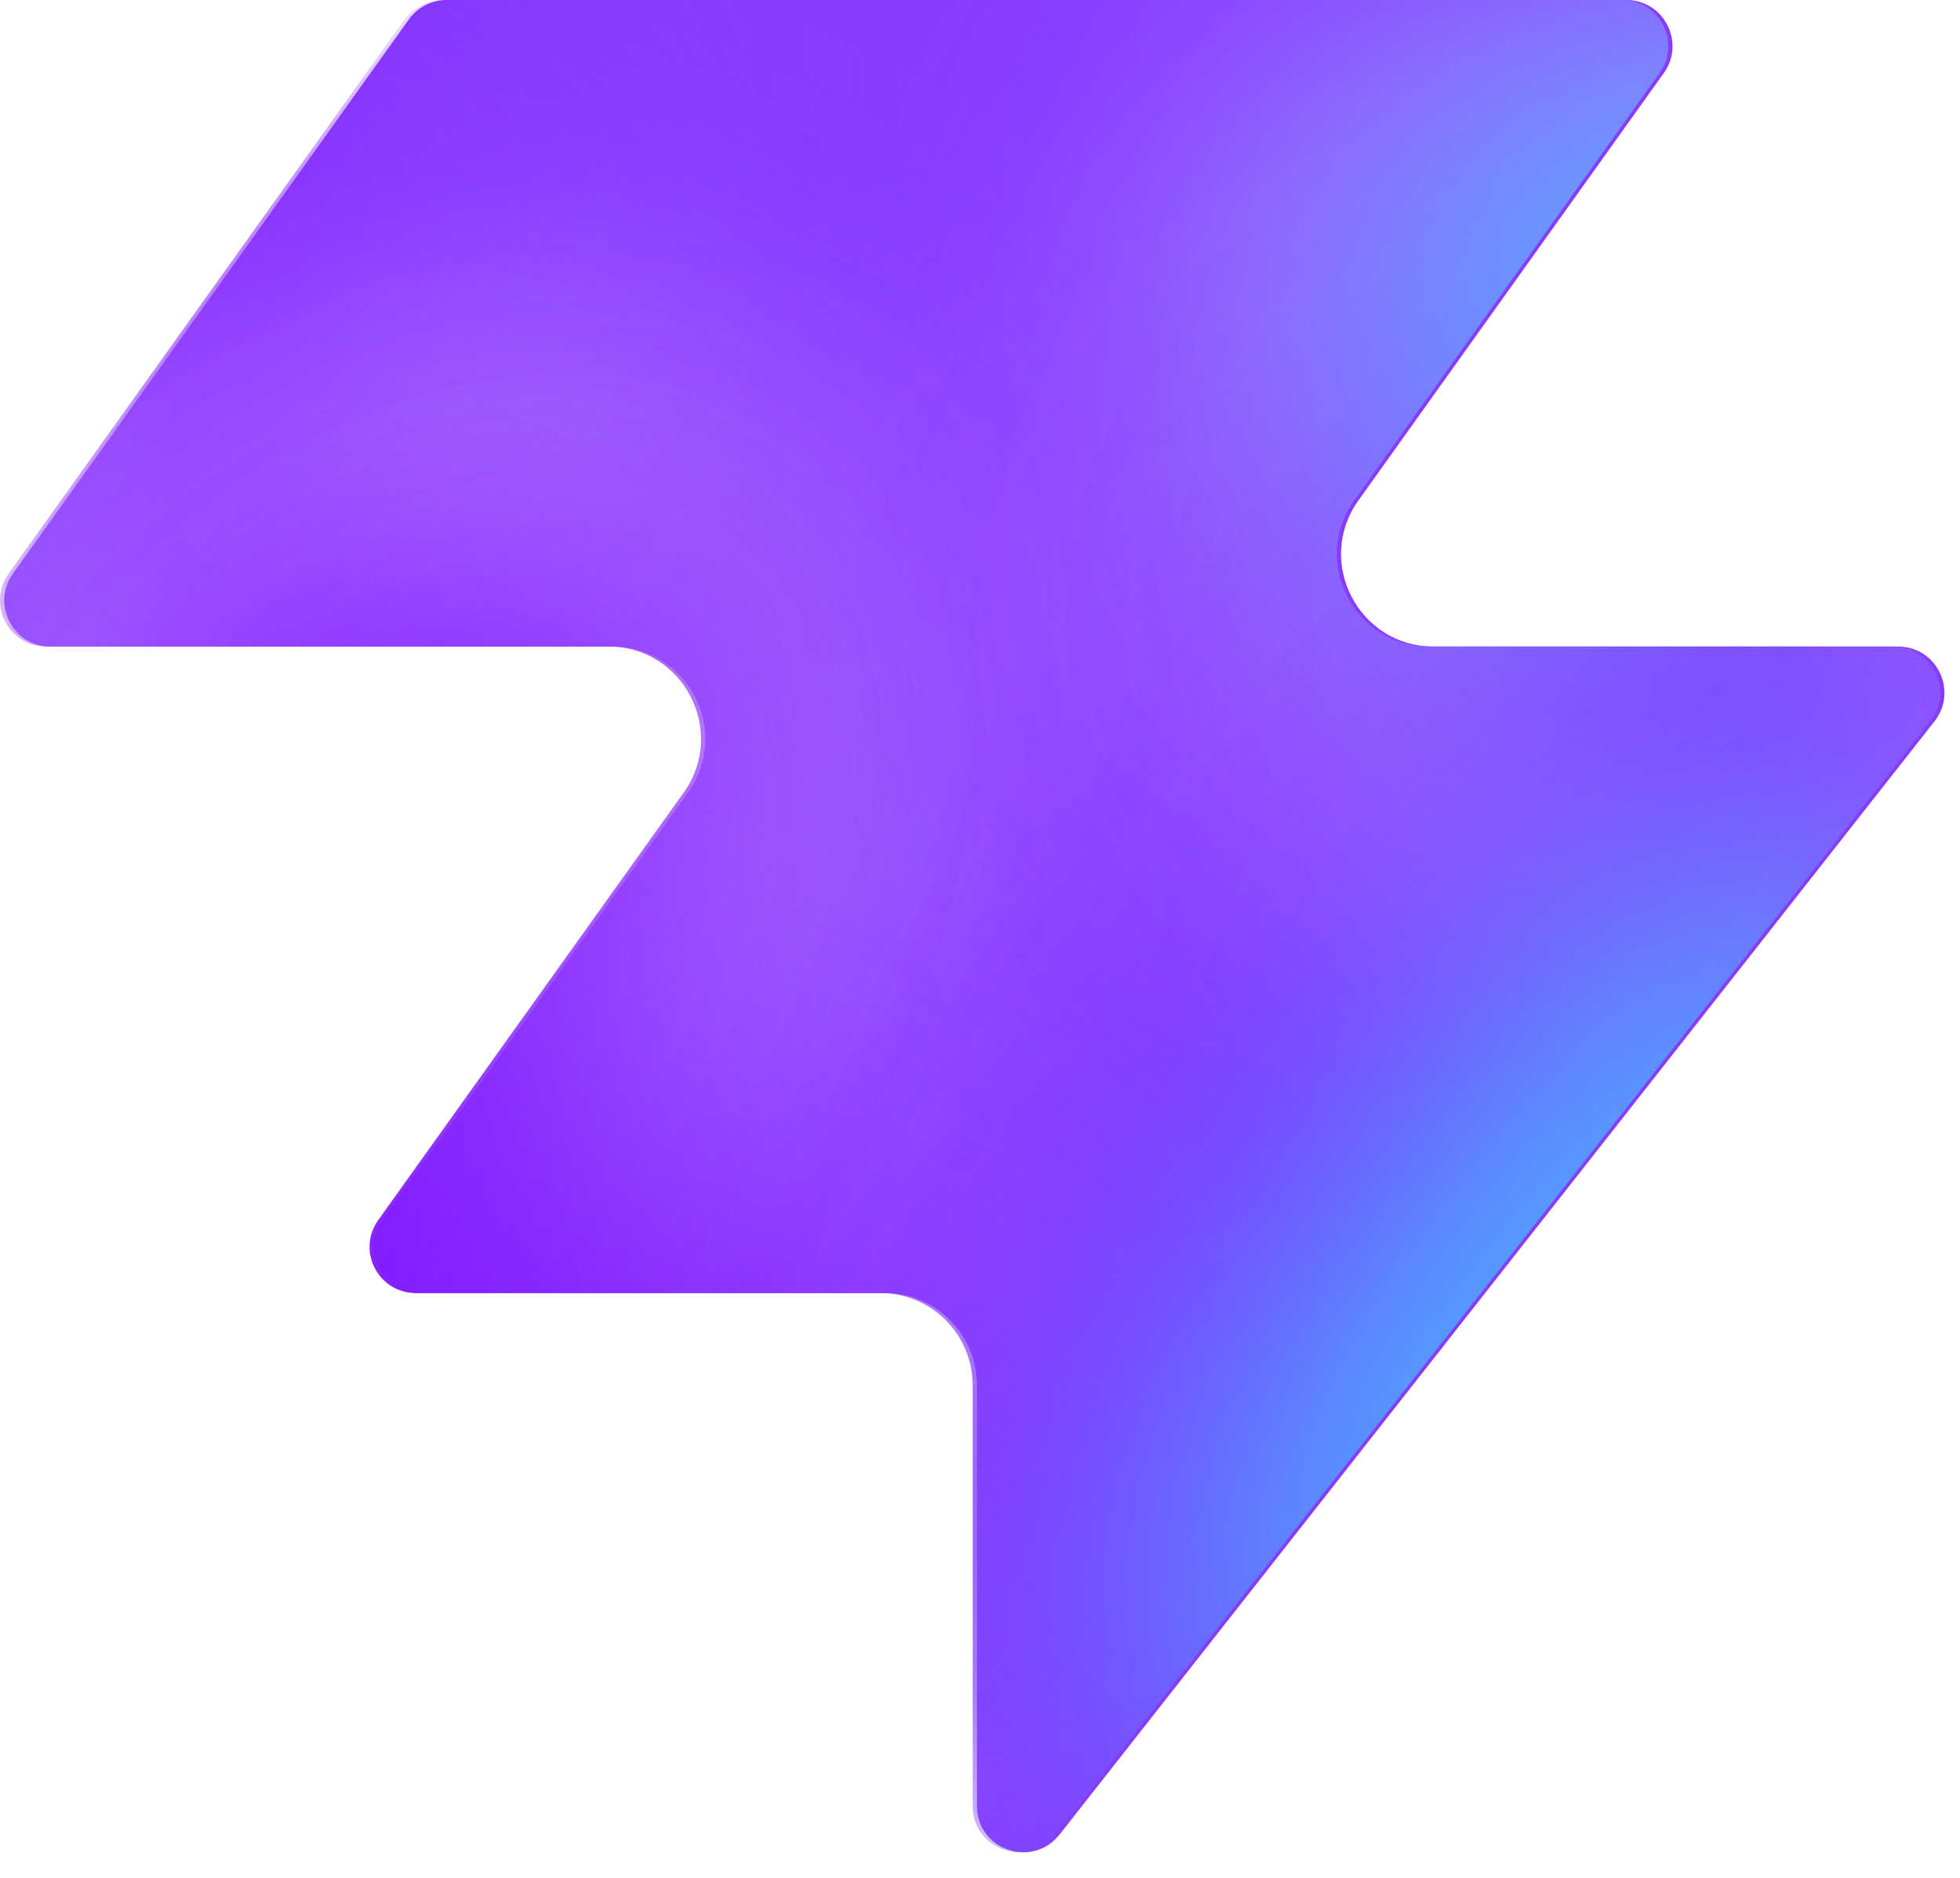
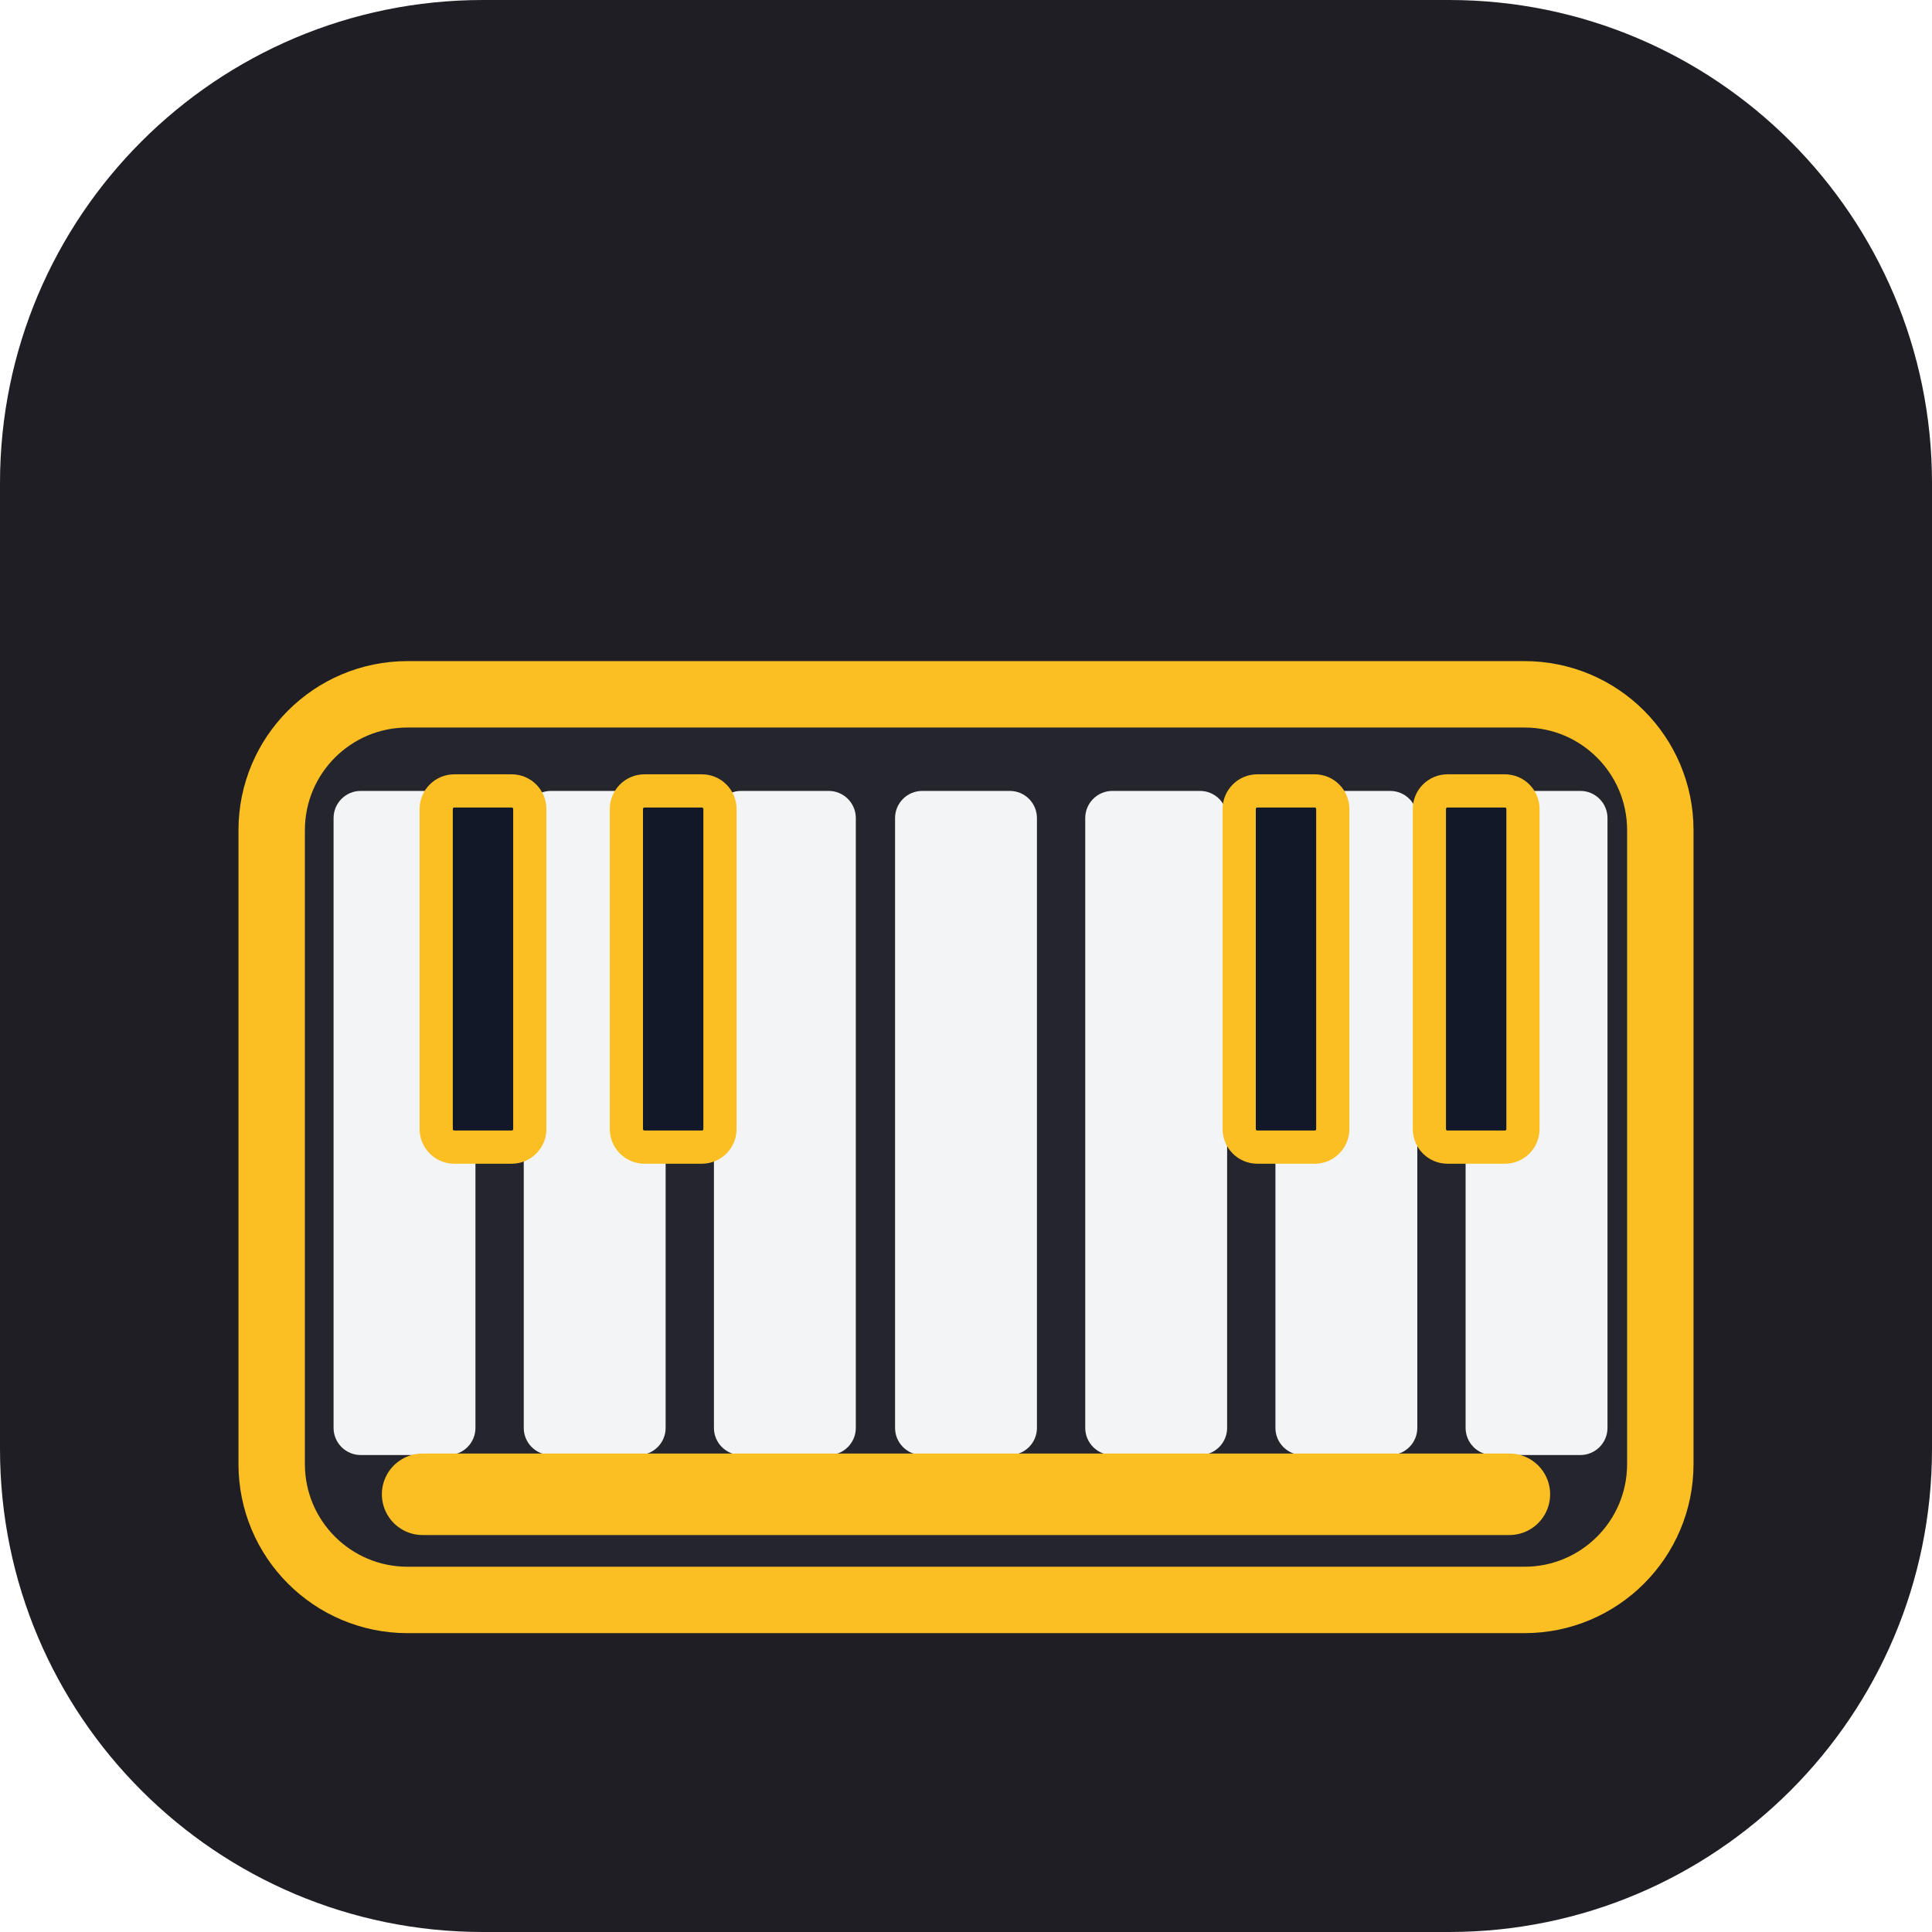
- <svg xmlns="http://www.w3.org/2000/svg" width="48" height="46" fill="none" viewBox="0 0 48 46">
-   <path fill="#863bff" d="M25.946 44.938c-.664.845-2.021.375-2.021-.698V33.937a2.26 2.26 0 0 0-2.262-2.262H10.287c-.92 0-1.456-1.04-.92-1.788l7.48-10.471c1.07-1.497 0-3.578-1.842-3.578H1.237c-.92 0-1.456-1.04-.92-1.788L10.013.474c.214-.297.556-.474.92-.474h28.894c.92 0 1.456 1.04.92 1.788l-7.48 10.471c-1.07 1.498 0 3.579 1.842 3.579h11.377c.943 0 1.473 1.088.89 1.83L25.947 44.94z" style="fill:#863bff;fill:color(display-p3 .525 .23 1);fill-opacity:1" />
-   <mask id="a" width="48" height="46" x="0" y="0" maskUnits="userSpaceOnUse" style="mask-type:alpha">
-     <path fill="#000" d="M25.842 44.938c-.664.844-2.021.375-2.021-.698V33.937a2.26 2.26 0 0 0-2.262-2.262H10.183c-.92 0-1.456-1.04-.92-1.788l7.48-10.471c1.07-1.498 0-3.579-1.842-3.579H1.133c-.92 0-1.456-1.04-.92-1.787L9.91.473c.214-.297.556-.474.92-.474h28.894c.92 0 1.456 1.04.92 1.788l-7.48 10.471c-1.07 1.498 0 3.578 1.842 3.578h11.377c.943 0 1.473 1.088.89 1.832L25.843 44.94z" style="fill:#000;fill-opacity:1" />
-   </mask>
-   <g mask="url(#a)">
-     <g filter="url(#b)">
-       <ellipse cx="5.508" cy="14.704" fill="#ede6ff" rx="5.508" ry="14.704" style="fill:#ede6ff;fill:color(display-p3 .927 .903 1);fill-opacity:1" transform="matrix(.00324 1 1 -.00324 -4.47 31.516)" />
-     </g>
-     <g filter="url(#c)">
-       <ellipse cx="10.399" cy="29.851" fill="#ede6ff" rx="10.399" ry="29.851" style="fill:#ede6ff;fill:color(display-p3 .927 .903 1);fill-opacity:1" transform="matrix(.00324 1 1 -.00324 -39.328 7.883)" />
-     </g>
-     <g filter="url(#d)">
-       <ellipse cx="5.508" cy="30.487" fill="#7e14ff" rx="5.508" ry="30.487" style="fill:#7e14ff;fill:color(display-p3 .492 .077 1);fill-opacity:1" transform="rotate(89.814 -25.913 -14.639)scale(1 -1)" />
-     </g>
-     <g filter="url(#e)">
-       <ellipse cx="5.508" cy="30.599" fill="#7e14ff" rx="5.508" ry="30.599" style="fill:#7e14ff;fill:color(display-p3 .492 .077 1);fill-opacity:1" transform="rotate(89.814 -32.644 -3.334)scale(1 -1)" />
-     </g>
-     <g filter="url(#f)">
-       <ellipse cx="5.508" cy="30.599" fill="#7e14ff" rx="5.508" ry="30.599" style="fill:#7e14ff;fill:color(display-p3 .492 .077 1);fill-opacity:1" transform="matrix(.00324 1 1 -.00324 -34.34 30.47)" />
-     </g>
-     <g filter="url(#g)">
-       <ellipse cx="14.072" cy="22.078" fill="#ede6ff" rx="14.072" ry="22.078" style="fill:#ede6ff;fill:color(display-p3 .927 .903 1);fill-opacity:1" transform="rotate(93.35 24.506 48.493)scale(-1 1)" />
-     </g>
-     <g filter="url(#h)">
-       <ellipse cx="3.47" cy="21.501" fill="#7e14ff" rx="3.47" ry="21.501" style="fill:#7e14ff;fill:color(display-p3 .492 .077 1);fill-opacity:1" transform="rotate(89.009 28.708 47.59)scale(-1 1)" />
-     </g>
-     <g filter="url(#i)">
-       <ellipse cx="3.47" cy="21.501" fill="#7e14ff" rx="3.47" ry="21.501" style="fill:#7e14ff;fill:color(display-p3 .492 .077 1);fill-opacity:1" transform="rotate(89.009 28.708 47.59)scale(-1 1)" />
-     </g>
-     <g filter="url(#j)">
-       <ellipse cx=".387" cy="8.972" fill="#7e14ff" rx="4.407" ry="29.108" style="fill:#7e14ff;fill:color(display-p3 .492 .077 1);fill-opacity:1" transform="rotate(39.51 .387 8.972)" />
-     </g>
-     <g filter="url(#k)">
-       <ellipse cx="47.523" cy="-6.092" fill="#7e14ff" rx="4.407" ry="29.108" style="fill:#7e14ff;fill:color(display-p3 .492 .077 1);fill-opacity:1" transform="rotate(37.892 47.523 -6.092)" />
-     </g>
-     <g filter="url(#l)">
-       <ellipse cx="41.412" cy="6.333" fill="#47bfff" rx="5.971" ry="9.665" style="fill:#47bfff;fill:color(display-p3 .28 .748 1);fill-opacity:1" transform="rotate(37.892 41.412 6.333)" />
-     </g>
-     <g filter="url(#m)">
-       <ellipse cx="-1.879" cy="38.332" fill="#7e14ff" rx="4.407" ry="29.108" style="fill:#7e14ff;fill:color(display-p3 .492 .077 1);fill-opacity:1" transform="rotate(37.892 -1.88 38.332)" />
-     </g>
-     <g filter="url(#n)">
-       <ellipse cx="-1.879" cy="38.332" fill="#7e14ff" rx="4.407" ry="29.108" style="fill:#7e14ff;fill:color(display-p3 .492 .077 1);fill-opacity:1" transform="rotate(37.892 -1.88 38.332)" />
-     </g>
-     <g filter="url(#o)">
-       <ellipse cx="35.651" cy="29.907" fill="#7e14ff" rx="4.407" ry="29.108" style="fill:#7e14ff;fill:color(display-p3 .492 .077 1);fill-opacity:1" transform="rotate(37.892 35.651 29.907)" />
-     </g>
-     <g filter="url(#p)">
-       <ellipse cx="38.418" cy="32.4" fill="#47bfff" rx="5.971" ry="15.297" style="fill:#47bfff;fill:color(display-p3 .28 .748 1);fill-opacity:1" transform="rotate(37.892 38.418 32.4)" />
-     </g>
+ <svg xmlns="http://www.w3.org/2000/svg" viewBox="0 0 32 32" role="img" aria-label="PianoApp">
+   <rect width="32" height="32" rx="8" fill="#1e1e24" />
+   <rect x="4.5" y="11.5" width="23" height="15" rx="2.25" fill="#25252d" stroke="#fbbf24" stroke-width="1.1" />
+   <g fill="#f3f4f6">
+     <rect x="5.525" y="13.1" width="2.35" height="11" rx="0.45" />
+     <rect x="8.675" y="13.1" width="2.35" height="11" rx="0.45" />
+     <rect x="11.825" y="13.1" width="2.35" height="11" rx="0.45" />
+     <rect x="14.825" y="13.1" width="2.35" height="11" rx="0.45" />
+     <rect x="17.975" y="13.1" width="2.35" height="11" rx="0.45" />
+     <rect x="21.125" y="13.1" width="2.35" height="11" rx="0.45" />
+     <rect x="24.275" y="13.1" width="2.35" height="11" rx="0.45" />
  </g>
-   <defs>
-     <filter id="b" width="60.045" height="41.654" x="-19.77" y="16.149" color-interpolation-filters="sRGB" filterUnits="userSpaceOnUse">
-       <feFlood flood-opacity="0" result="BackgroundImageFix" />
-       <feBlend in="SourceGraphic" in2="BackgroundImageFix" result="shape" />
-       <feGaussianBlur result="effect1_foregroundBlur_2002_17158" stdDeviation="7.659" />
-     </filter>
-     <filter id="c" width="90.34" height="51.437" x="-54.613" y="-7.533" color-interpolation-filters="sRGB" filterUnits="userSpaceOnUse">
-       <feFlood flood-opacity="0" result="BackgroundImageFix" />
-       <feBlend in="SourceGraphic" in2="BackgroundImageFix" result="shape" />
-       <feGaussianBlur result="effect1_foregroundBlur_2002_17158" stdDeviation="7.659" />
-     </filter>
-     <filter id="d" width="79.355" height="29.4" x="-49.64" y="2.03" color-interpolation-filters="sRGB" filterUnits="userSpaceOnUse">
-       <feFlood flood-opacity="0" result="BackgroundImageFix" />
-       <feBlend in="SourceGraphic" in2="BackgroundImageFix" result="shape" />
-       <feGaussianBlur result="effect1_foregroundBlur_2002_17158" stdDeviation="4.596" />
-     </filter>
-     <filter id="e" width="79.579" height="29.4" x="-45.045" y="20.029" color-interpolation-filters="sRGB" filterUnits="userSpaceOnUse">
-       <feFlood flood-opacity="0" result="BackgroundImageFix" />
-       <feBlend in="SourceGraphic" in2="BackgroundImageFix" result="shape" />
-       <feGaussianBlur result="effect1_foregroundBlur_2002_17158" stdDeviation="4.596" />
-     </filter>
-     <filter id="f" width="79.579" height="29.4" x="-43.513" y="21.178" color-interpolation-filters="sRGB" filterUnits="userSpaceOnUse">
-       <feFlood flood-opacity="0" result="BackgroundImageFix" />
-       <feBlend in="SourceGraphic" in2="BackgroundImageFix" result="shape" />
-       <feGaussianBlur result="effect1_foregroundBlur_2002_17158" stdDeviation="4.596" />
-     </filter>
-     <filter id="g" width="74.749" height="58.852" x="15.756" y="-17.901" color-interpolation-filters="sRGB" filterUnits="userSpaceOnUse">
-       <feFlood flood-opacity="0" result="BackgroundImageFix" />
-       <feBlend in="SourceGraphic" in2="BackgroundImageFix" result="shape" />
-       <feGaussianBlur result="effect1_foregroundBlur_2002_17158" stdDeviation="7.659" />
-     </filter>
-     <filter id="h" width="61.377" height="25.362" x="23.548" y="2.284" color-interpolation-filters="sRGB" filterUnits="userSpaceOnUse">
-       <feFlood flood-opacity="0" result="BackgroundImageFix" />
-       <feBlend in="SourceGraphic" in2="BackgroundImageFix" result="shape" />
-       <feGaussianBlur result="effect1_foregroundBlur_2002_17158" stdDeviation="4.596" />
-     </filter>
-     <filter id="i" width="61.377" height="25.362" x="23.548" y="2.284" color-interpolation-filters="sRGB" filterUnits="userSpaceOnUse">
-       <feFlood flood-opacity="0" result="BackgroundImageFix" />
-       <feBlend in="SourceGraphic" in2="BackgroundImageFix" result="shape" />
-       <feGaussianBlur result="effect1_foregroundBlur_2002_17158" stdDeviation="4.596" />
-     </filter>
-     <filter id="j" width="56.045" height="63.649" x="-27.636" y="-22.853" color-interpolation-filters="sRGB" filterUnits="userSpaceOnUse">
-       <feFlood flood-opacity="0" result="BackgroundImageFix" />
-       <feBlend in="SourceGraphic" in2="BackgroundImageFix" result="shape" />
-       <feGaussianBlur result="effect1_foregroundBlur_2002_17158" stdDeviation="4.596" />
-     </filter>
-     <filter id="k" width="54.814" height="64.646" x="20.116" y="-38.415" color-interpolation-filters="sRGB" filterUnits="userSpaceOnUse">
-       <feFlood flood-opacity="0" result="BackgroundImageFix" />
-       <feBlend in="SourceGraphic" in2="BackgroundImageFix" result="shape" />
-       <feGaussianBlur result="effect1_foregroundBlur_2002_17158" stdDeviation="4.596" />
-     </filter>
-     <filter id="l" width="33.541" height="35.313" x="24.641" y="-11.323" color-interpolation-filters="sRGB" filterUnits="userSpaceOnUse">
-       <feFlood flood-opacity="0" result="BackgroundImageFix" />
-       <feBlend in="SourceGraphic" in2="BackgroundImageFix" result="shape" />
-       <feGaussianBlur result="effect1_foregroundBlur_2002_17158" stdDeviation="4.596" />
-     </filter>
-     <filter id="m" width="54.814" height="64.646" x="-29.286" y="6.009" color-interpolation-filters="sRGB" filterUnits="userSpaceOnUse">
-       <feFlood flood-opacity="0" result="BackgroundImageFix" />
-       <feBlend in="SourceGraphic" in2="BackgroundImageFix" result="shape" />
-       <feGaussianBlur result="effect1_foregroundBlur_2002_17158" stdDeviation="4.596" />
-     </filter>
-     <filter id="n" width="54.814" height="64.646" x="-29.286" y="6.009" color-interpolation-filters="sRGB" filterUnits="userSpaceOnUse">
-       <feFlood flood-opacity="0" result="BackgroundImageFix" />
-       <feBlend in="SourceGraphic" in2="BackgroundImageFix" result="shape" />
-       <feGaussianBlur result="effect1_foregroundBlur_2002_17158" stdDeviation="4.596" />
-     </filter>
-     <filter id="o" width="54.814" height="64.646" x="8.244" y="-2.416" color-interpolation-filters="sRGB" filterUnits="userSpaceOnUse">
-       <feFlood flood-opacity="0" result="BackgroundImageFix" />
-       <feBlend in="SourceGraphic" in2="BackgroundImageFix" result="shape" />
-       <feGaussianBlur result="effect1_foregroundBlur_2002_17158" stdDeviation="4.596" />
-     </filter>
-     <filter id="p" width="39.409" height="43.623" x="18.713" y="10.588" color-interpolation-filters="sRGB" filterUnits="userSpaceOnUse">
-       <feFlood flood-opacity="0" result="BackgroundImageFix" />
-       <feBlend in="SourceGraphic" in2="BackgroundImageFix" result="shape" />
-       <feGaussianBlur result="effect1_foregroundBlur_2002_17158" stdDeviation="4.596" />
-     </filter>
-   </defs>
+   <g fill="#111827" stroke="#fbbf24" stroke-width="0.55">
+     <rect x="7.225" y="13.1" width="1.55" height="5.9" rx="0.3" />
+     <rect x="10.375" y="13.1" width="1.55" height="5.9" rx="0.3" />
+     <rect x="20.525" y="13.1" width="1.55" height="5.9" rx="0.3" />
+     <rect x="23.675" y="13.1" width="1.55" height="5.9" rx="0.3" />
+   </g>
+   <path fill="none" stroke="#fbbf24" stroke-width="1.35" stroke-linecap="round" d="M7 24.75h18" />
</svg>
